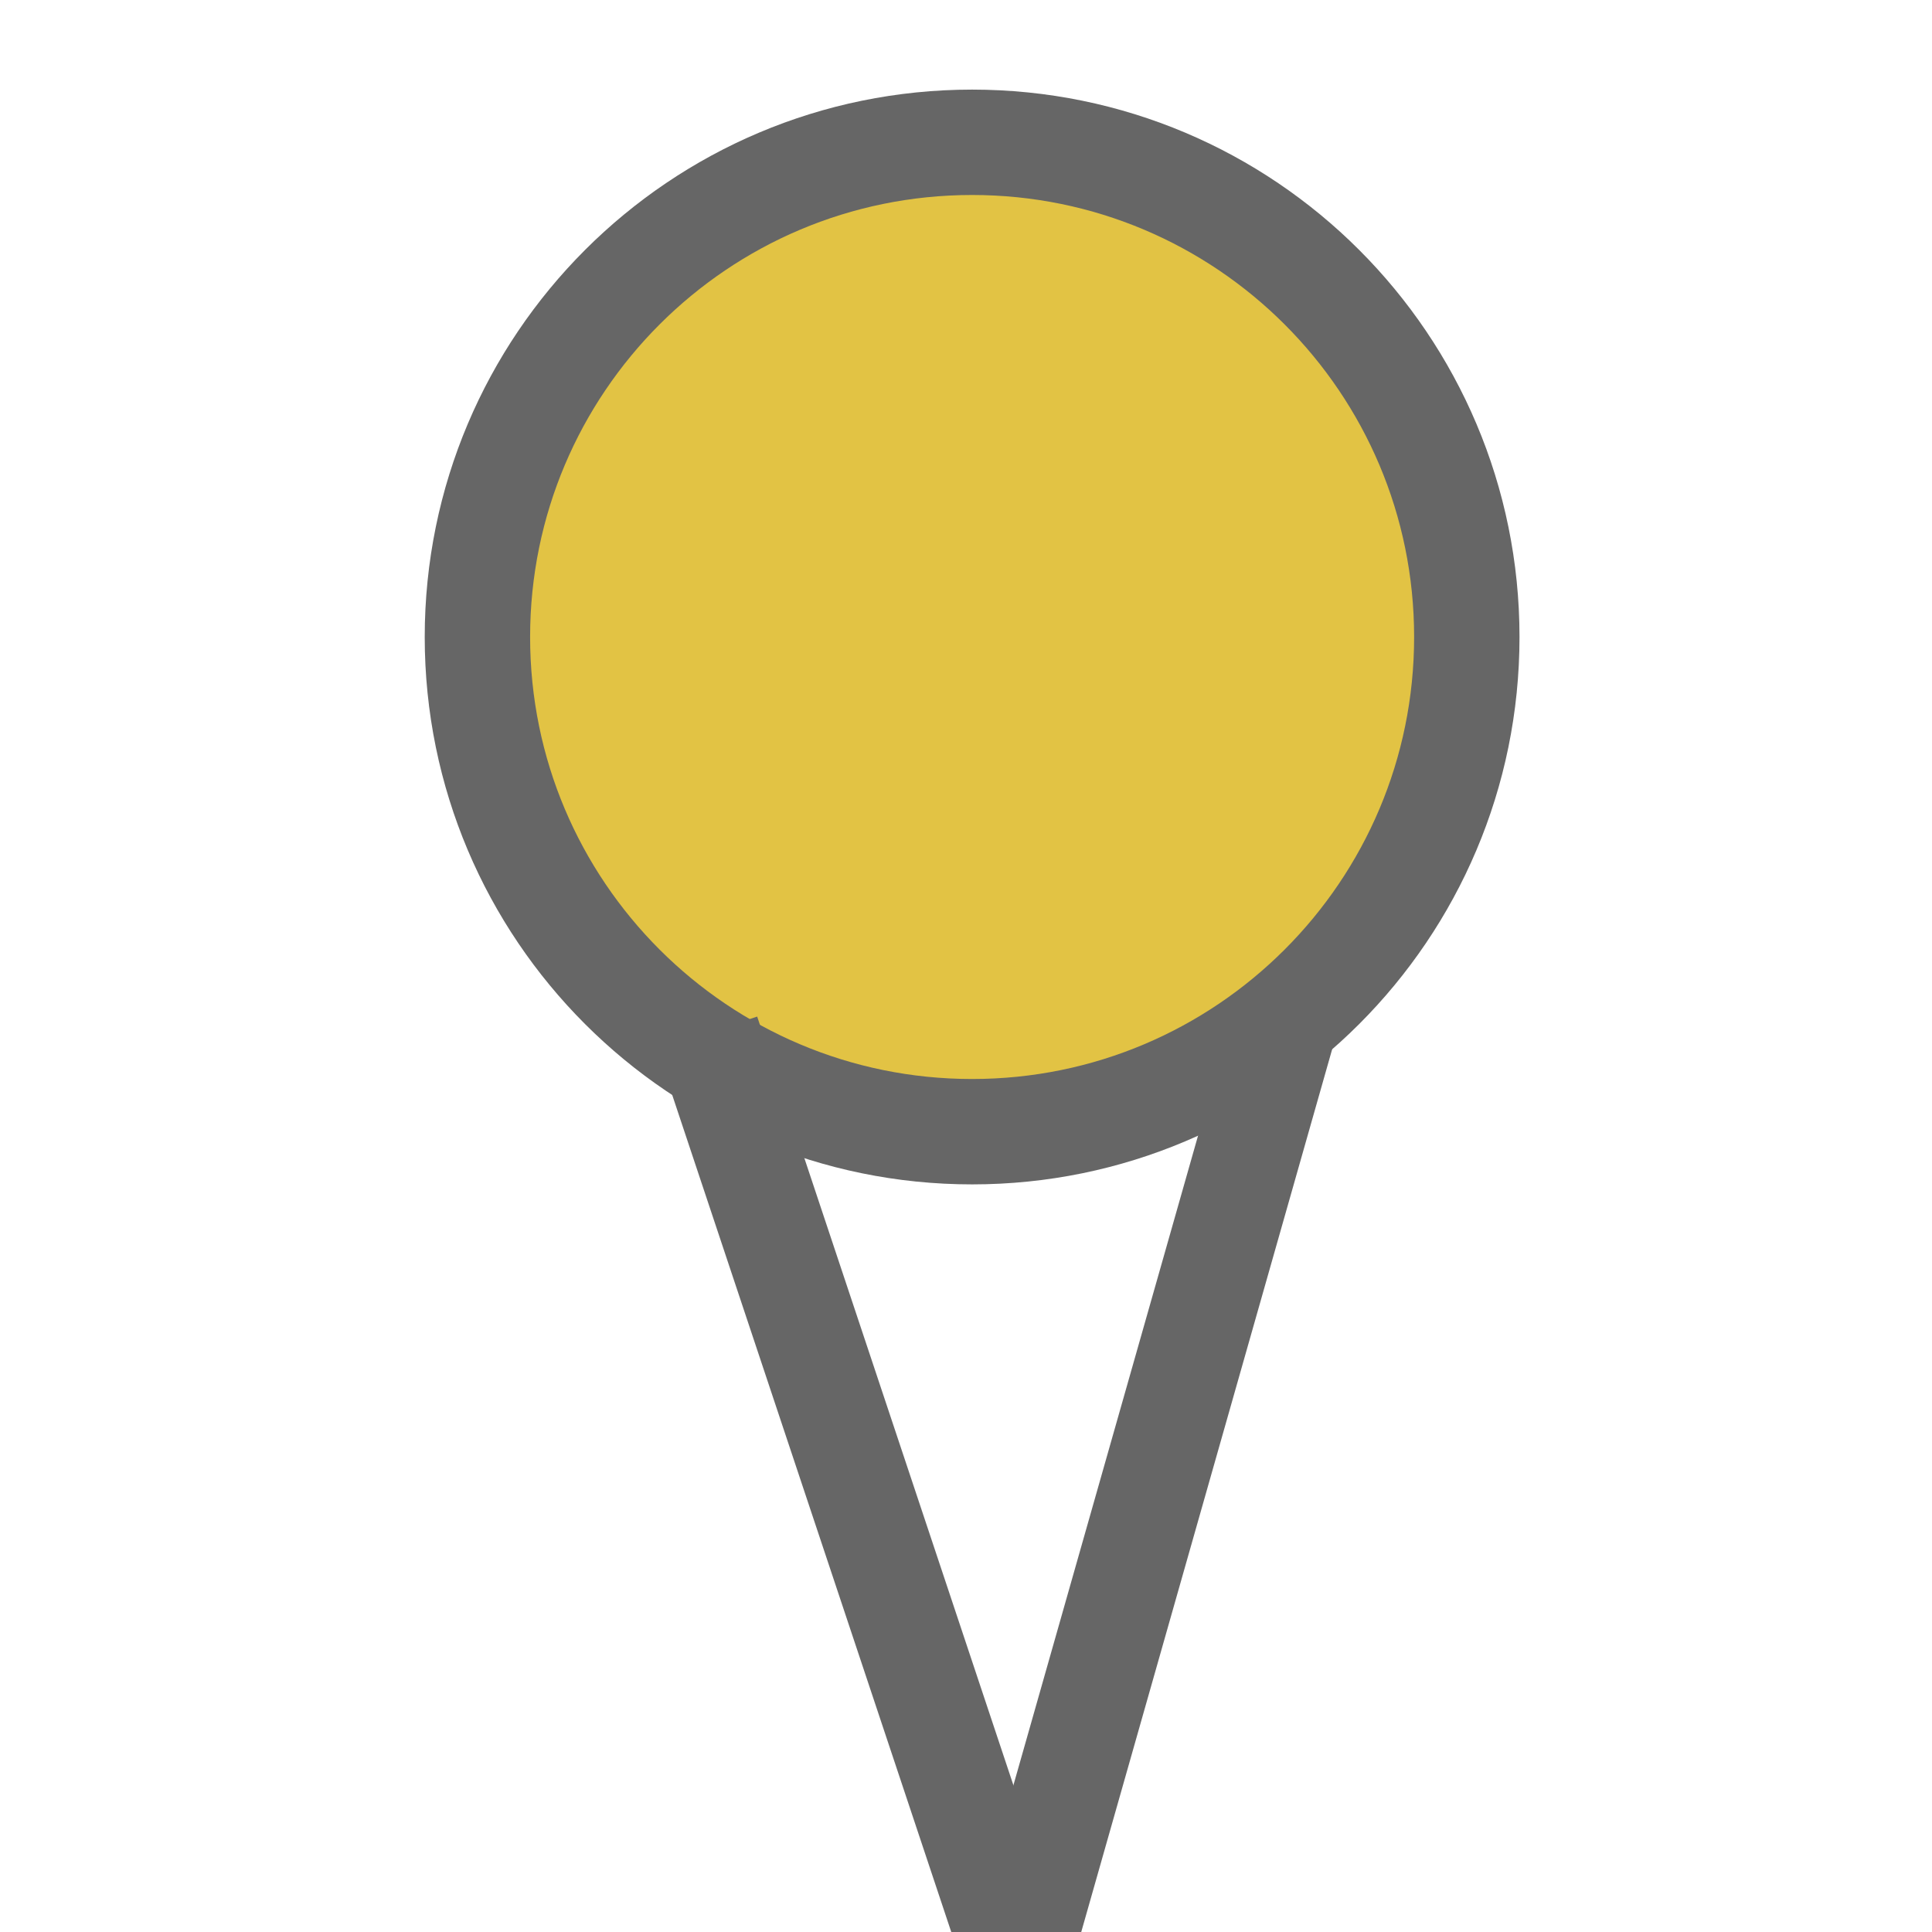
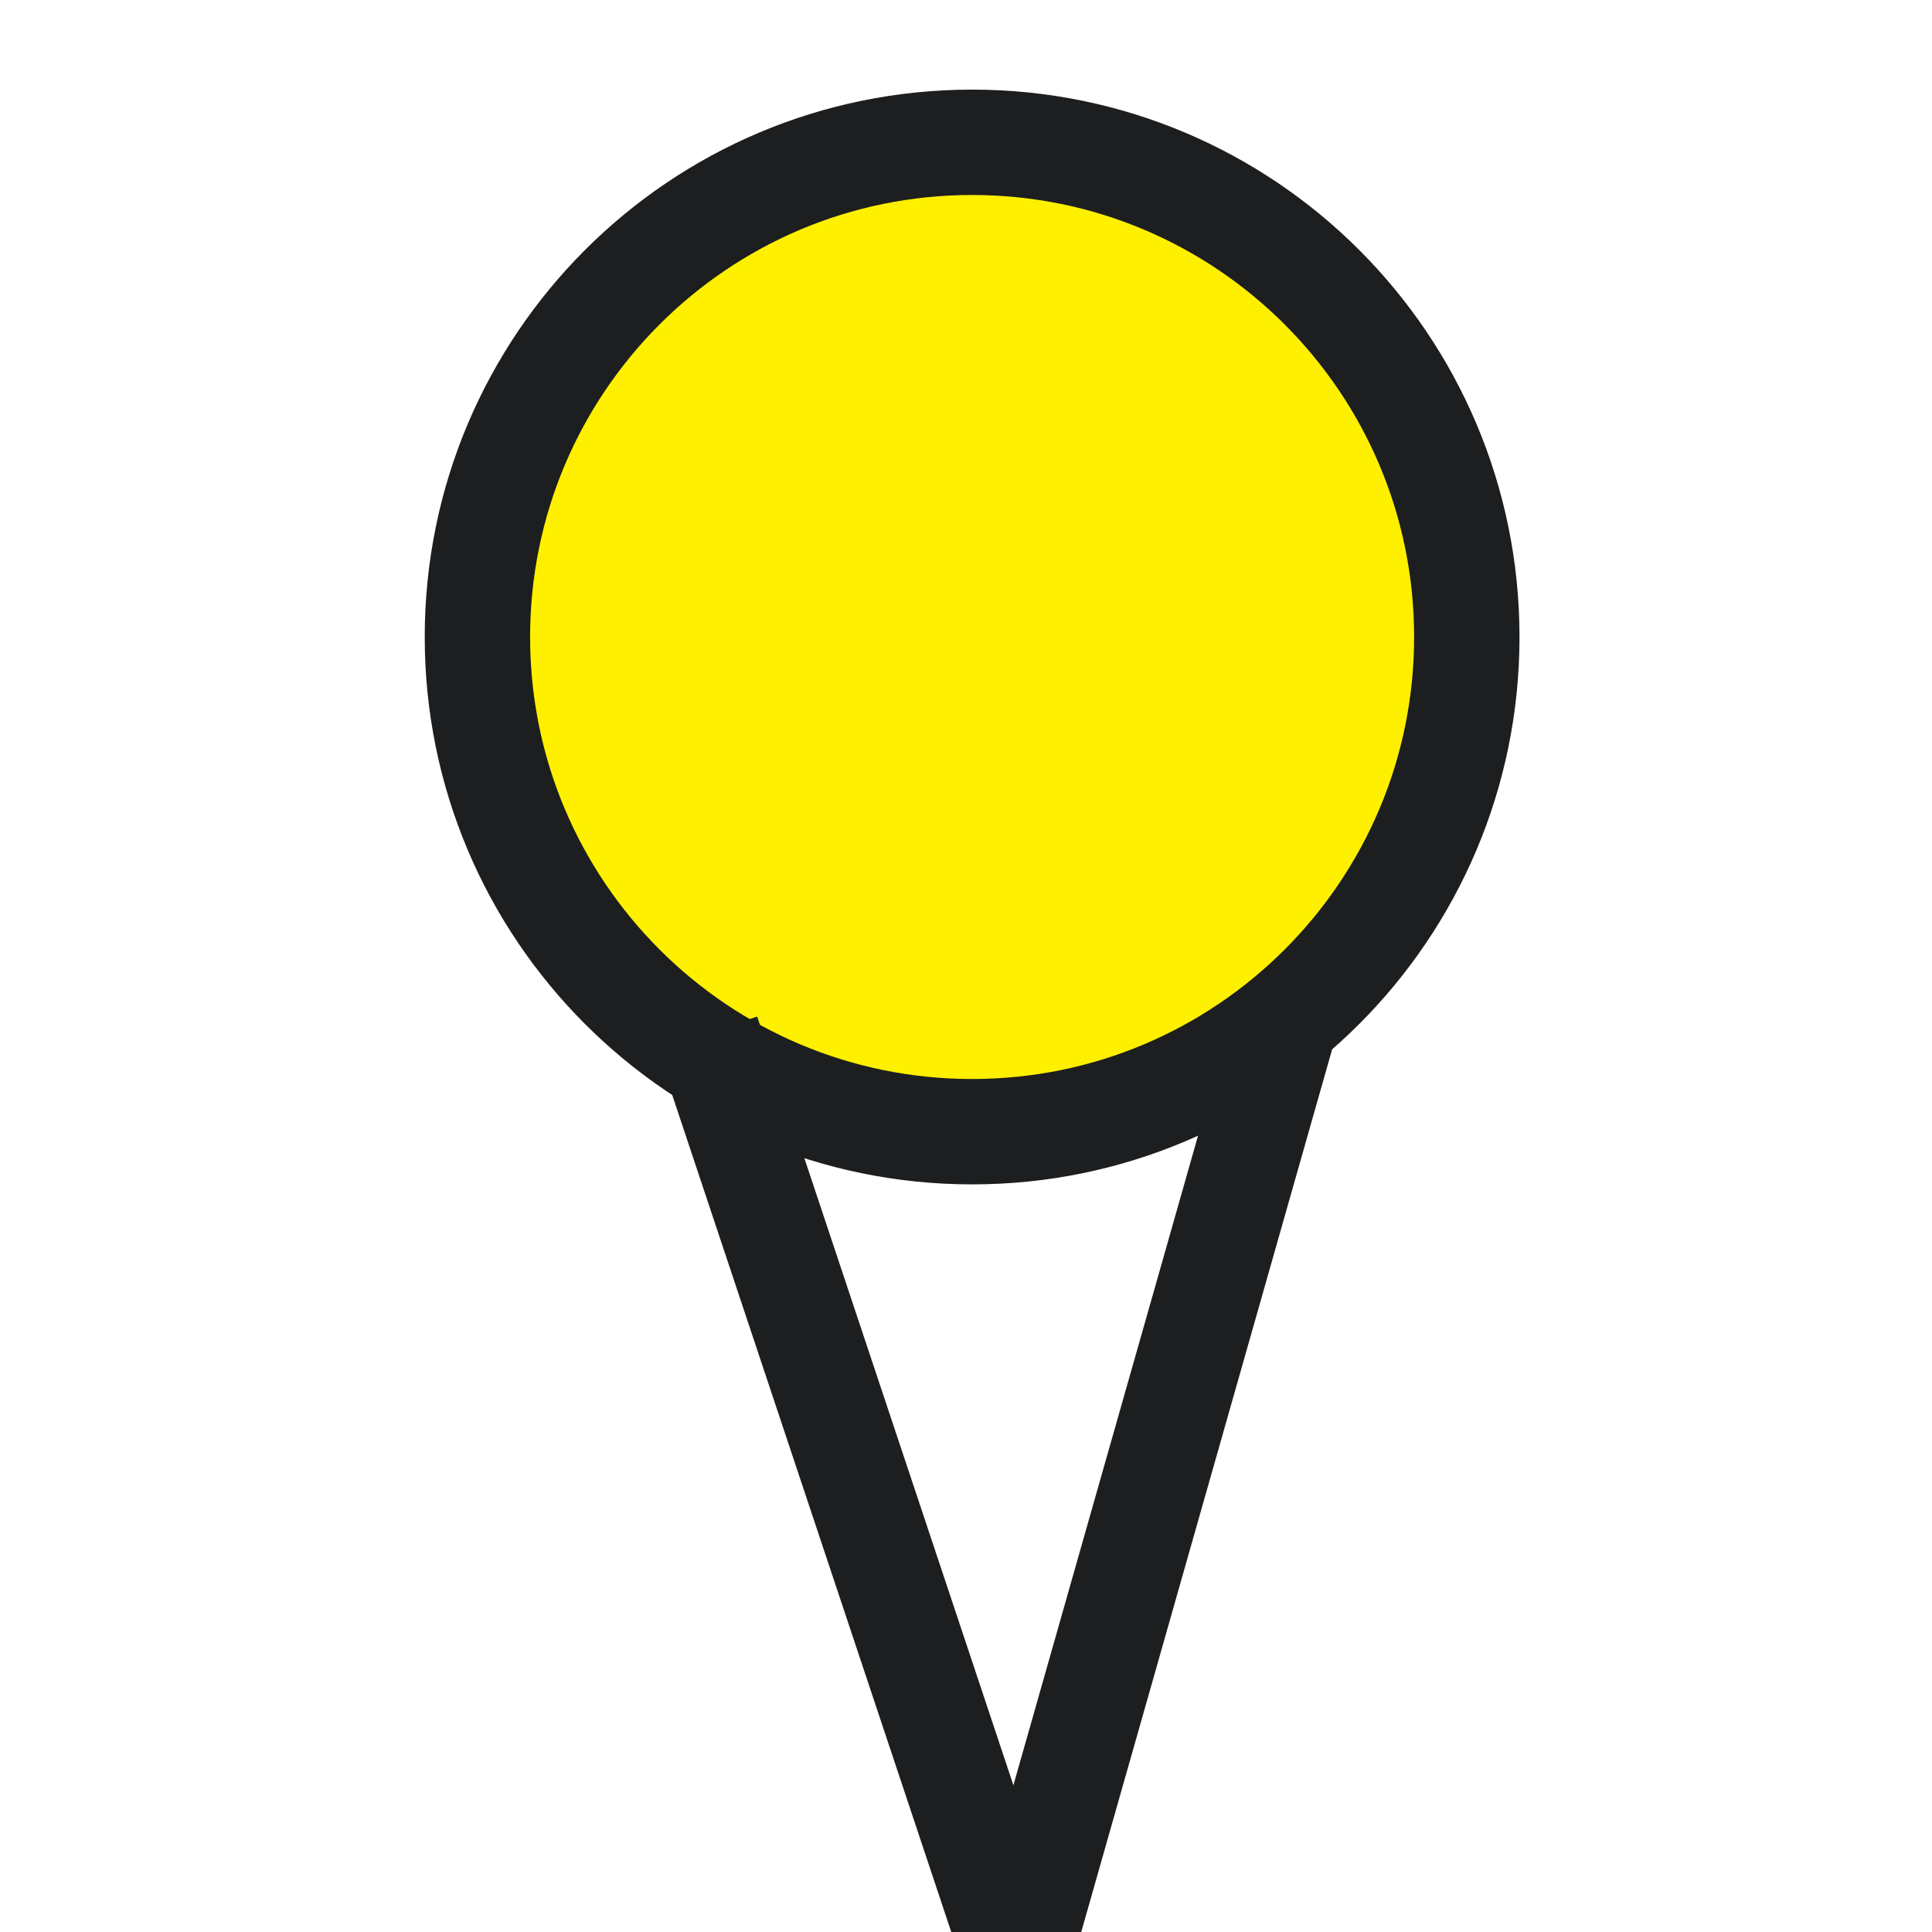
<svg xmlns="http://www.w3.org/2000/svg" width="55" height="55">
  <g>
-     <ellipse stroke="#666666" fill="#E2C344" stroke-dasharray="null" stroke-linejoin="null" stroke-linecap="null" cx="27.674" cy="18.134" id="svg_7" rx="14.083" ry="14.083" stroke-width="3" />
-     <line stroke="#666666" fill="none" stroke-width="3" stroke-dasharray="null" stroke-linejoin="null" stroke-linecap="null" x1="20.132" y1="29.414" x2="28.809" y2="55.443" id="svg_9" />
-     <line stroke="#666666" fill="none" stroke-width="3" stroke-dasharray="null" stroke-linejoin="null" stroke-linecap="null" x1="36.684" y1="28.746" x2="29.209" y2="55.043" id="svg_10" />
+     <ellipse stroke="#1d1e1f" fill="#fff000" stroke-dasharray="null" stroke-linejoin="null" stroke-linecap="null" cx="27.674" cy="18.134" id="svg_7" rx="14.083" ry="14.083" stroke-width="3" />
+     <line stroke="#1d1e1f" fill="none" stroke-width="3" stroke-dasharray="null" stroke-linejoin="null" stroke-linecap="null" x1="20.132" y1="29.414" x2="28.809" y2="55.443" id="svg_9" />
+     <line stroke="#1d1e1f" fill="none" stroke-width="3" stroke-dasharray="null" stroke-linejoin="null" stroke-linecap="null" x1="36.684" y1="28.746" x2="29.209" y2="55.043" id="svg_10" />
  </g>
</svg>
